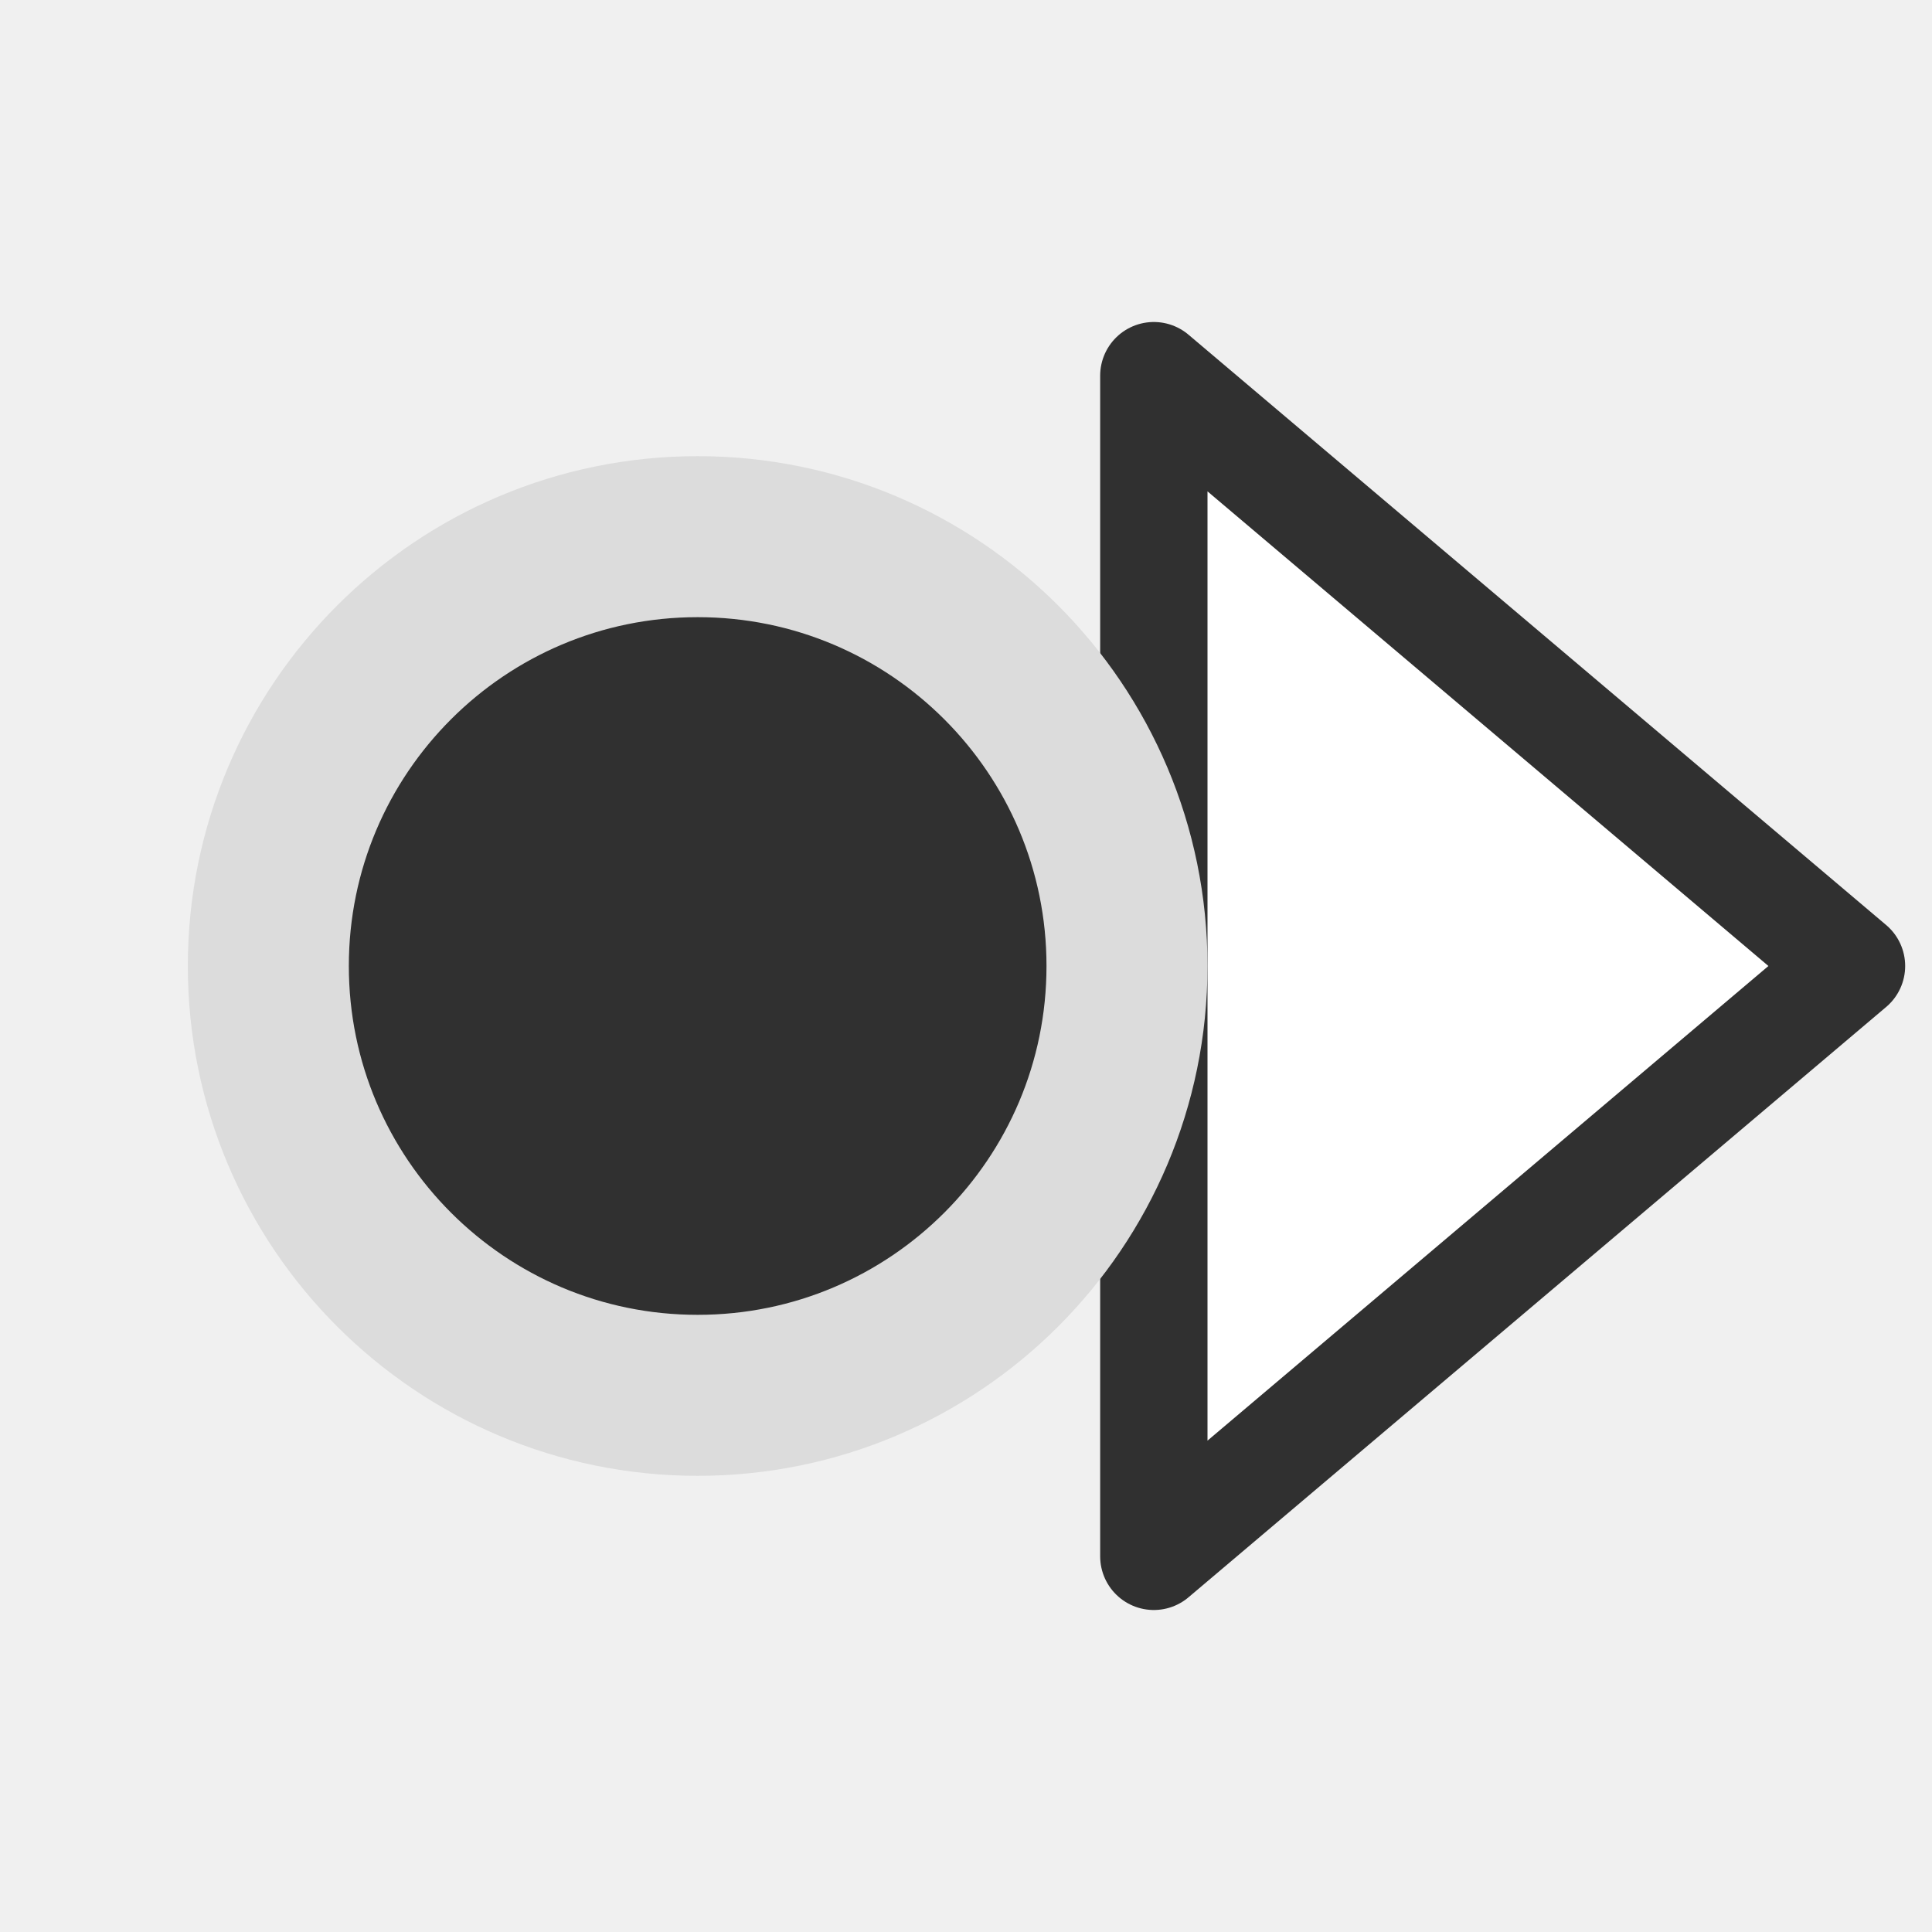
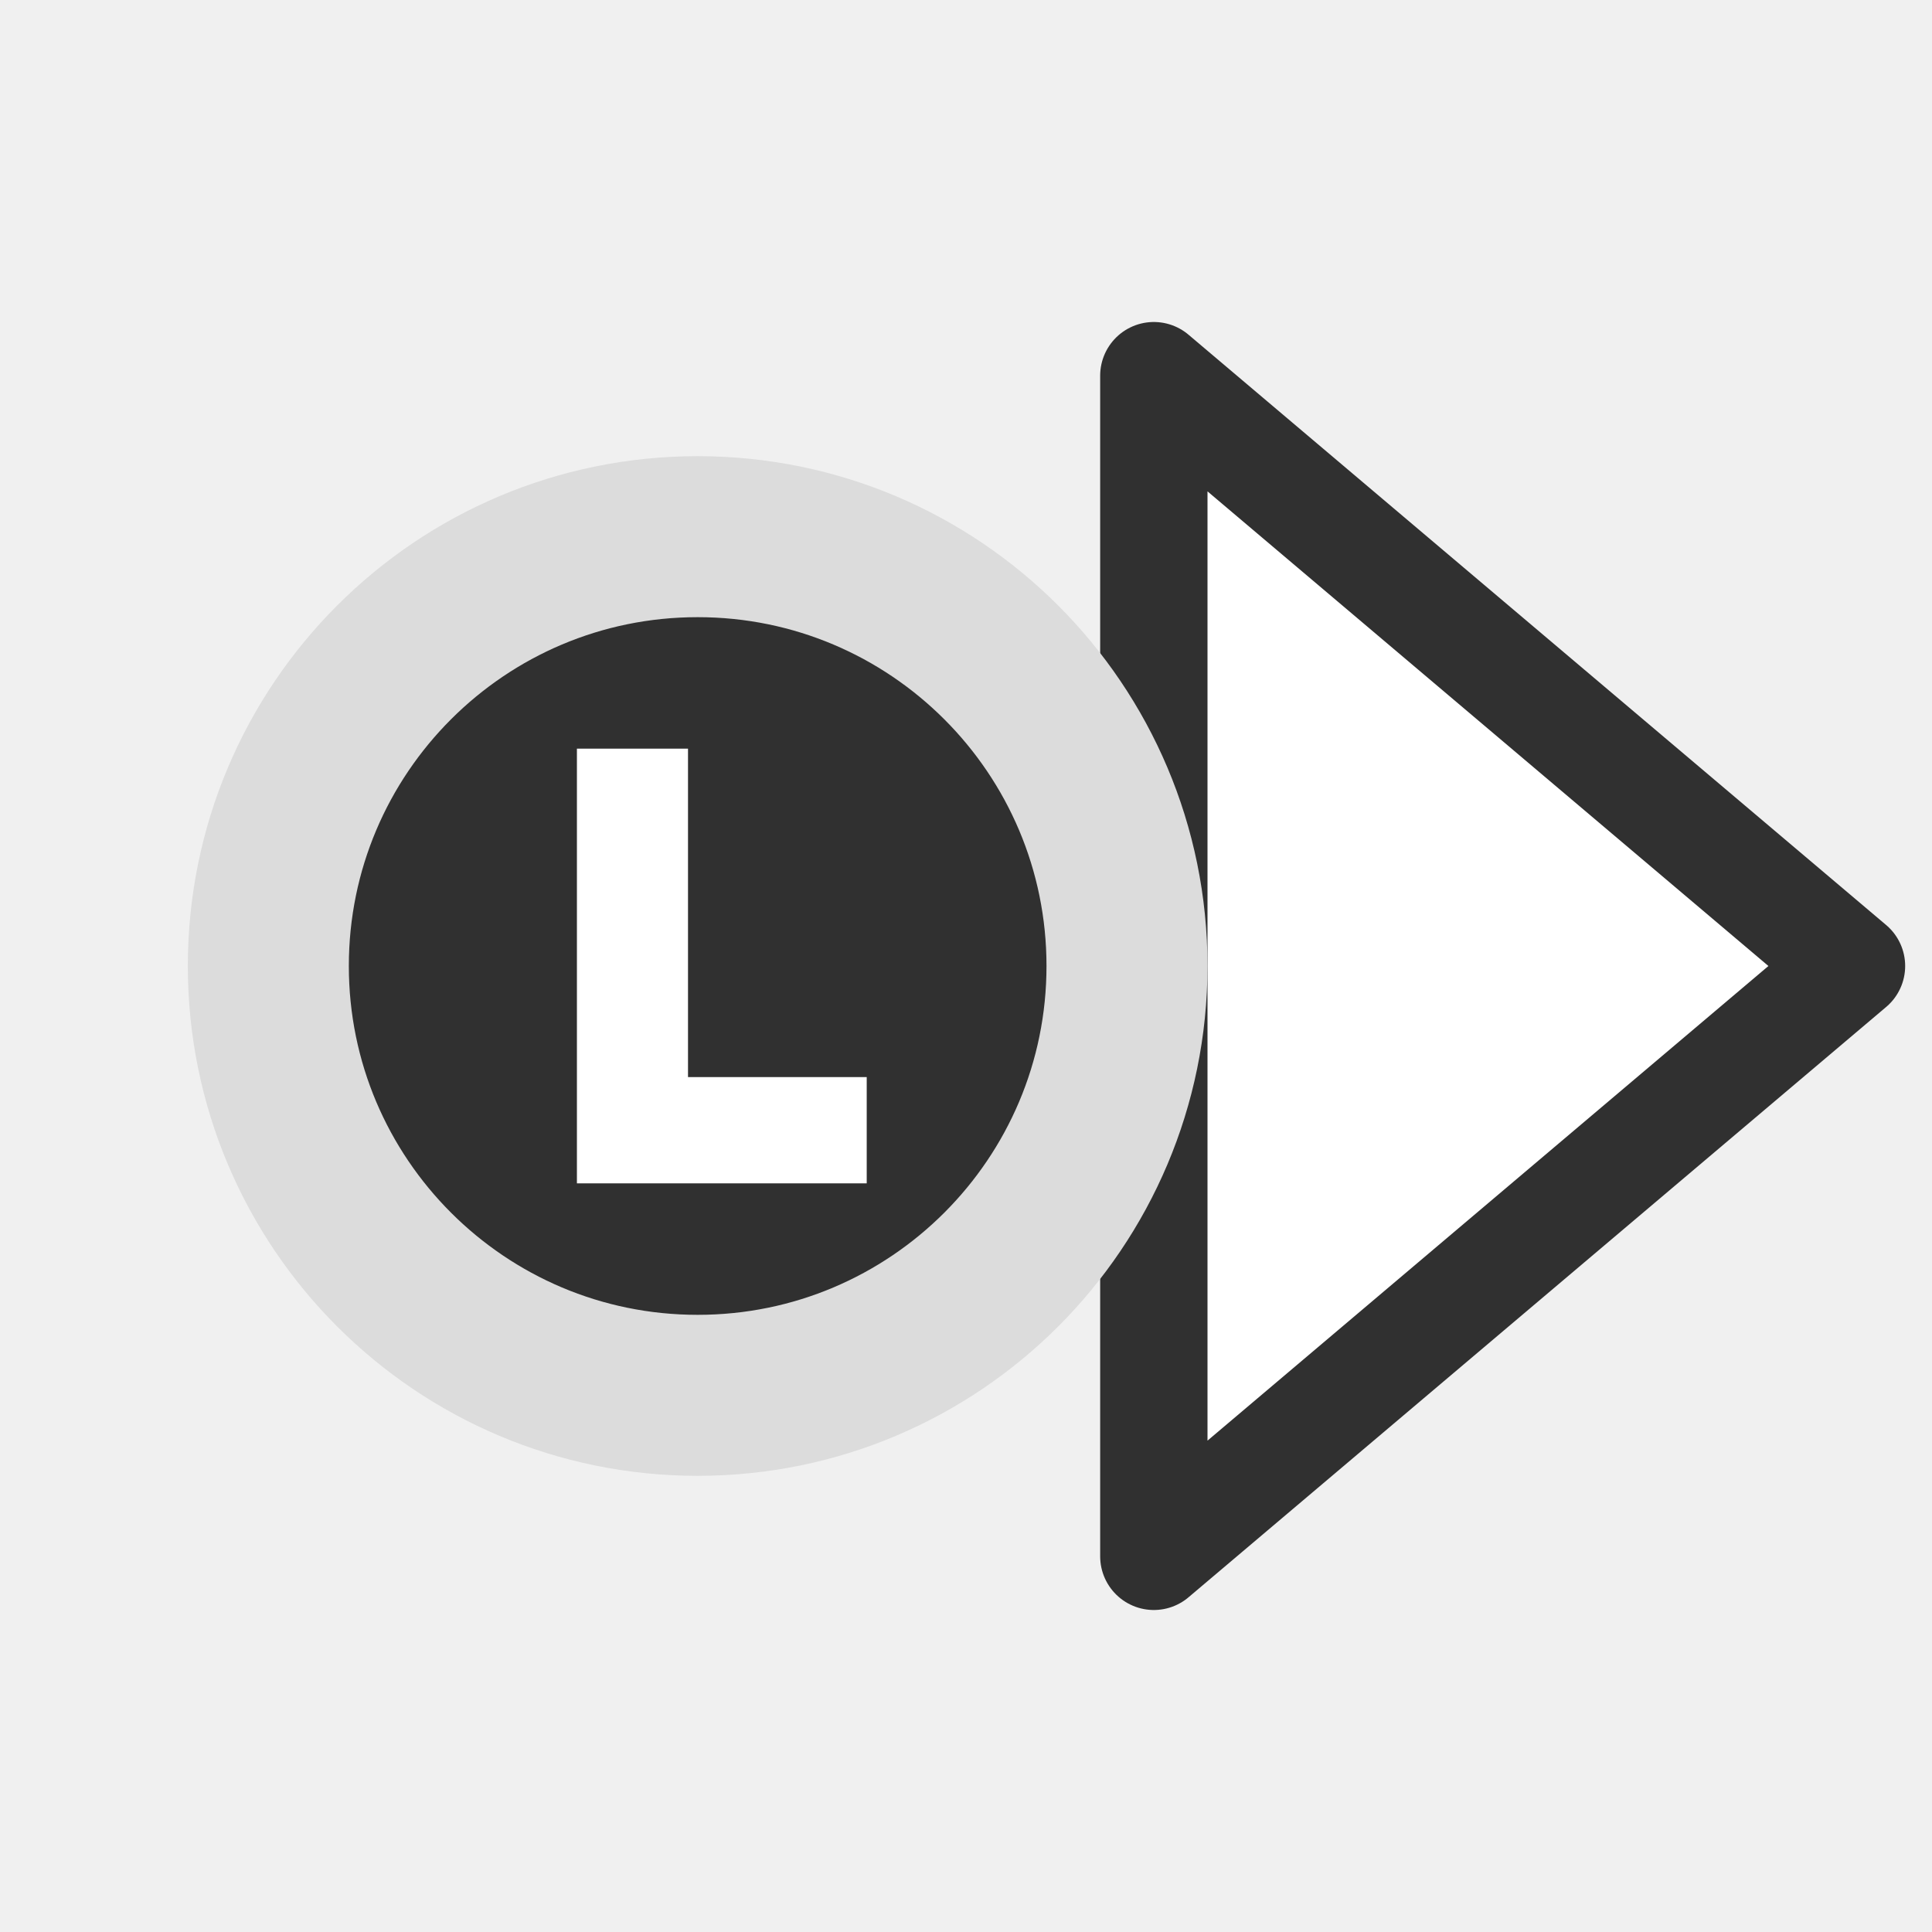
<svg xmlns="http://www.w3.org/2000/svg" viewBox="0 0 72 72" width="72" height="72">
  <path d="M69 36 l-26 -22 v44 z" fill="#FFFFFF" stroke="#303030" stroke-width="4" stroke-linejoin="round" />
  <circle cx="26" cy="36" r="16" fill="#303030" stroke="#DCDCDC" stroke-width="6" />
+   <path transform="translate(26 36) scale(0.9)" fill="#FFFFFF" fill-rule="evenodd" d="M-5-9h4.6v13.6H7V9H-5Z" />
</svg>
